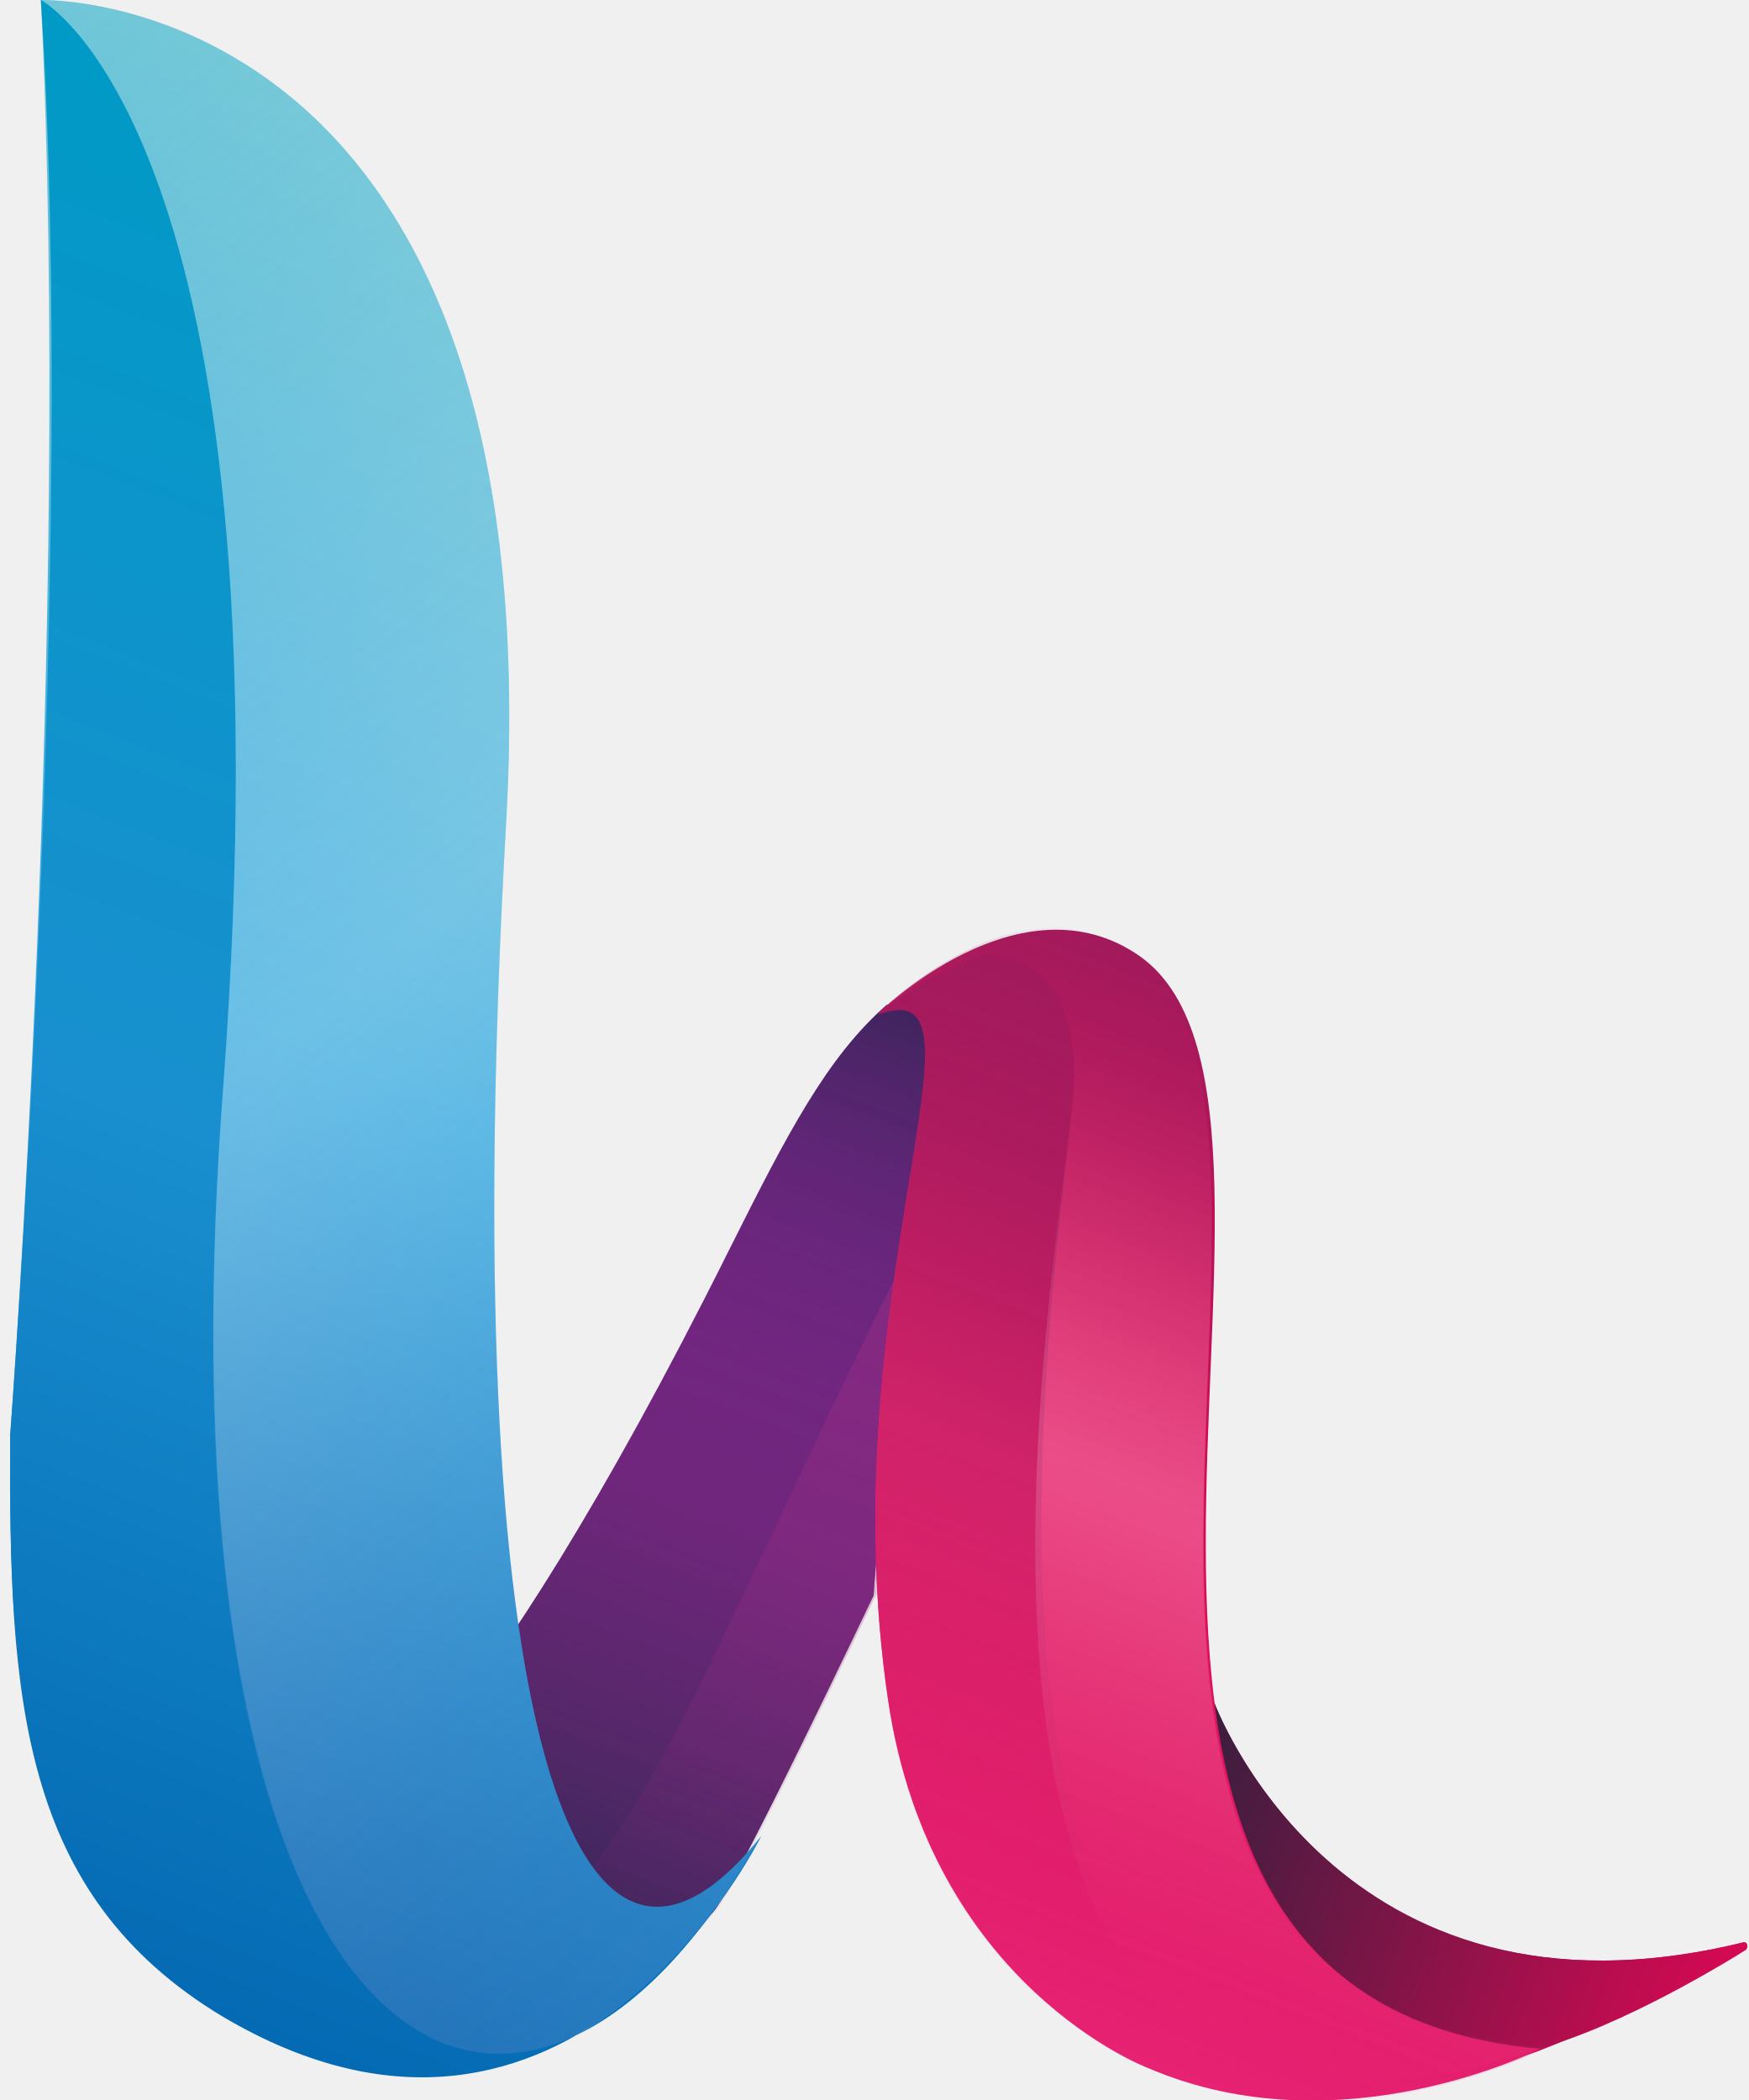
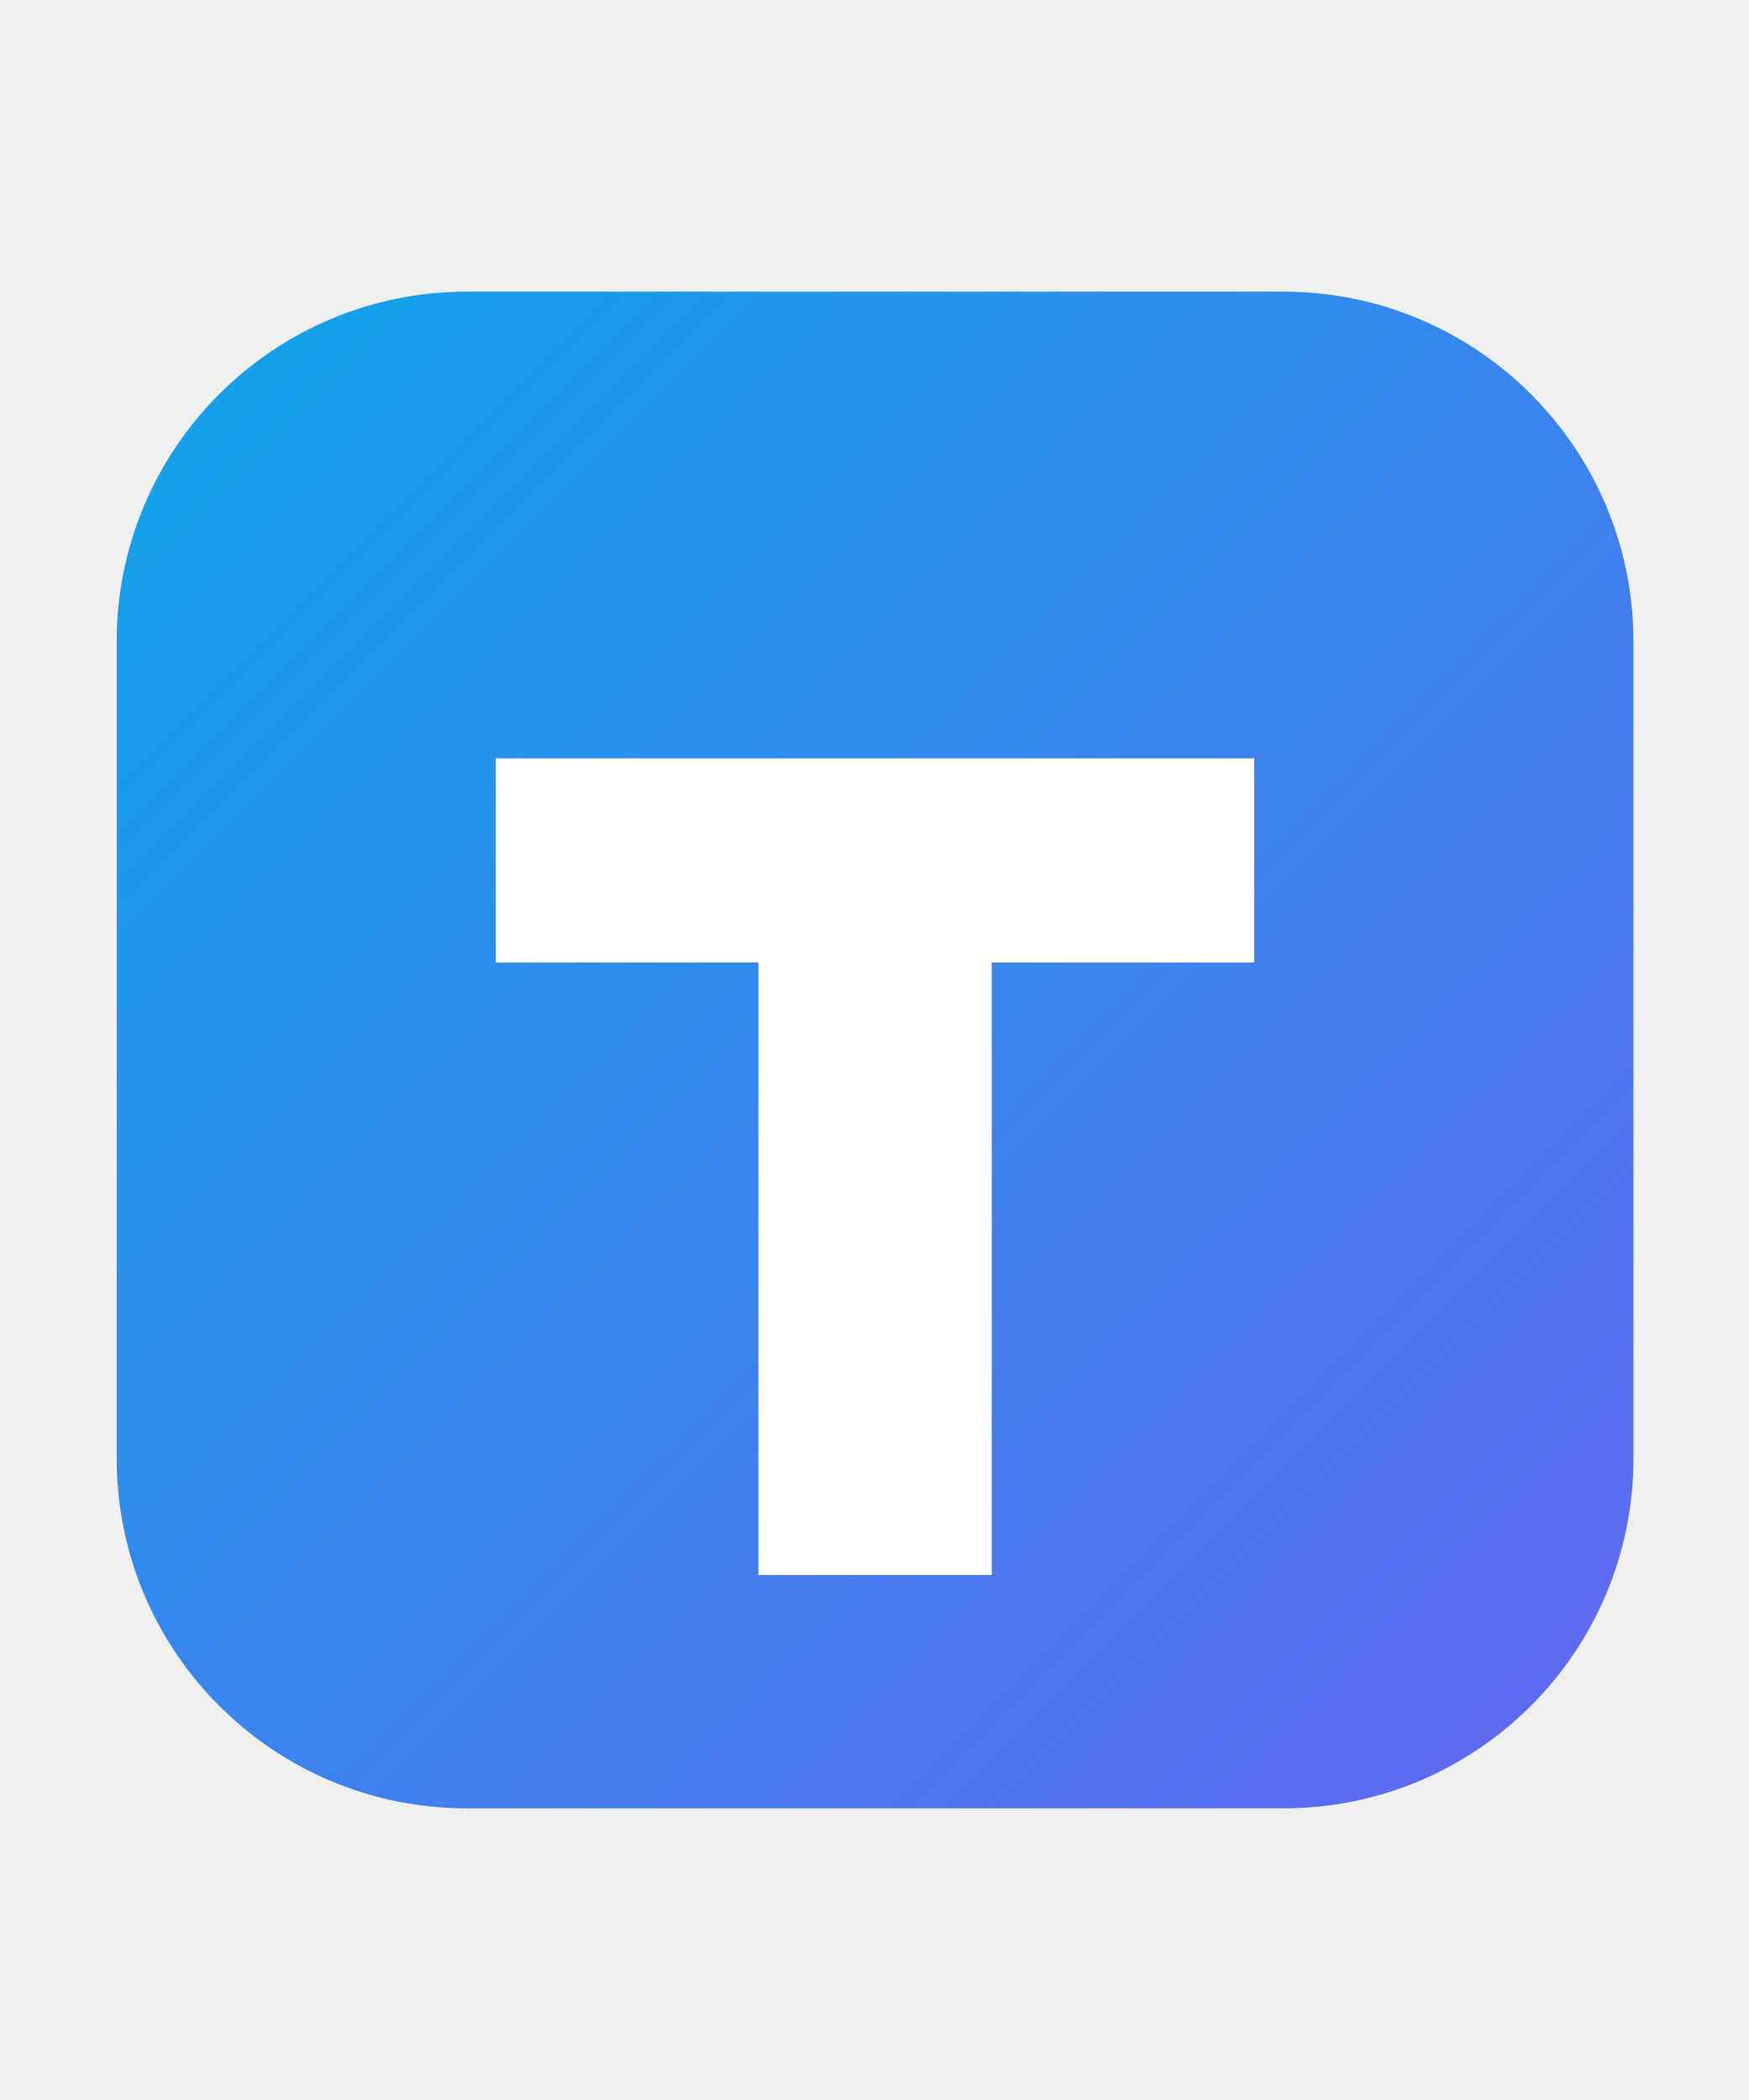
- <svg xmlns="http://www.w3.org/2000/svg" viewBox="0 0 119.9 144" xml:space="preserve">
-   <linearGradient id="a" gradientUnits="userSpaceOnUse" x1="-52.291" y1="-474.658" x2="23.383" y2="-474.658" gradientTransform="rotate(-68.572 440.536 -230.667) scale(.9999)">
-     <stop offset="0" style="stop-color:#2a255c" />
-     <stop offset=".5" style="stop-color:#672783" />
-     <stop offset=".647" style="stop-color:#652782" />
-     <stop offset=".755" style="stop-color:#60277d" />
-     <stop offset=".85" style="stop-color:#562674" />
-     <stop offset=".937" style="stop-color:#4a2568" />
-     <stop offset="1" style="stop-color:#3f245d" />
-   </linearGradient>
-   <path d="M23.8 125s8.4-3.6 26.2-39.3c4-8 6.7-13.2 10.8-16.8 0 0 6.9-.5 3.6 10.7-3.3 11.2-4.5 29.8-4.5 29.8s-9.6 20.2-11 21.7c-1.4 1.5-6.3 9-15.5 7.7S23.8 125 23.8 125z" style="fill:url(#a)" />
-   <linearGradient id="b" gradientUnits="userSpaceOnUse" x1="-52.291" y1="-474.658" x2="23.383" y2="-474.658" gradientTransform="rotate(-68.572 440.536 -230.667) scale(.9999)">
-     <stop offset="0" style="stop-color:#20254b" />
-     <stop offset=".129" style="stop-color:#3c2758;stop-opacity:.871" />
-     <stop offset=".295" style="stop-color:#5a2867;stop-opacity:.705" />
-     <stop offset=".466" style="stop-color:#732673;stop-opacity:.534" />
-     <stop offset=".638" style="stop-color:#86237b;stop-opacity:.362" />
-     <stop offset=".814" style="stop-color:#922180;stop-opacity:.186" />
-     <stop offset="1" style="stop-color:#952081;stop-opacity:0" />
-   </linearGradient>
-   <path d="M23.8 125s8.4-3.6 26.2-39.3c4-7.9 6.7-13.2 10.8-16.8 0 0 6.9-.5 3.6 10.7-3.3 11.2-4.5 29.8-4.5 29.8s-9.6 20.2-11 21.7c-1.4 1.5-6.3 9-15.5 7.7S23.8 125 23.8 125z" style="fill:url(#b)" />
-   <linearGradient id="c" gradientUnits="userSpaceOnUse" x1="-52.291" y1="-473.336" x2="10.502" y2="-473.336" gradientTransform="rotate(-68.572 440.536 -230.667) scale(.9999)">
-     <stop offset="0" style="stop-color:#952081;stop-opacity:0" />
-     <stop offset=".013" style="stop-color:#962081;stop-opacity:1.289326e-02" />
-     <stop offset=".228" style="stop-color:#a02985;stop-opacity:.228" />
-     <stop offset=".498" style="stop-color:#a52e86;stop-opacity:.498" />
-     <stop offset="1" style="stop-color:#a72f87" />
-   </linearGradient>
-   <path d="M48.7 114.1c-10.3 21.4-14 17.4-14 17.4s-4.9-.6-9.9-1.6c1.1 3.6 3.5 8 8.8 8.8 9.2 1.3 14.1-6.2 15.5-7.7 1.4-1.5 11-21.7 11-21.7s.9-14.9 3.5-26c-4 7.5-9.1 18.7-14.9 30.8z" style="opacity:.43;fill:url(#c)" />
-   <linearGradient id="d" gradientUnits="userSpaceOnUse" x1="-58.722" y1="-507.943" x2="67.436" y2="-507.943" gradientTransform="rotate(-68.572 440.536 -230.667) scale(.9999)">
-     <stop offset="0" style="stop-color:#2271b8" />
-     <stop offset=".5" style="stop-color:#3aabe2" />
-     <stop offset="1" style="stop-color:#71c7d7" />
-   </linearGradient>
-   <path d="M2.8 0S38-1 34.7 56.5c-3.5 61.7 4.7 85.4 17.5 69.4 0 0-12.9 26.5-36.8 12.3C1.3 129.9.6 115.6.7 98.4c0 0 4.2-56.2 2.1-98.4z" style="fill:url(#d)" />
-   <linearGradient id="e" gradientUnits="userSpaceOnUse" x1="-22.171" y1="-396.168" x2="-22.171" y2="-436.435" gradientTransform="rotate(-68.572 440.536 -230.667) scale(.9999)">
-     <stop offset="0" style="stop-color:#d70953" />
-     <stop offset=".5" style="stop-color:#a21a5c" />
-     <stop offset="1" style="stop-color:#a21a5c" />
-   </linearGradient>
-   <path d="M83.2 116.6s8.4 23.4 36.3 16.6c.3-.1.4.3.2.5-3.3 2.1-9 4.9-14.1 6.9-15.3 5.8-20.9-13.4-22.4-24z" style="fill:url(#e)" />
-   <linearGradient id="f" gradientUnits="userSpaceOnUse" x1="-21.967" y1="-396.168" x2="-21.967" y2="-436.435" gradientTransform="rotate(-68.572 440.536 -230.667) scale(.9999)">
-     <stop offset="0" style="stop-color:#d70953" />
-     <stop offset=".995" style="stop-color:#3a1e3e" />
-   </linearGradient>
-   <path d="M83.2 116.6s8.4 23.4 36.3 16.6c.3-.1.4.3.2.5-3.3 2.1-11.3 6.6-16.3 7.2-16.3 1.9-18.7-13.7-20.2-24.3z" style="fill:url(#f)" />
-   <linearGradient id="g" gradientUnits="userSpaceOnUse" x1="-38.382" y1="-440.96" x2="32.63" y2="-440.96" gradientTransform="rotate(-68.572 440.536 -230.667) scale(.9999)">
-     <stop offset="0" style="stop-color:#e72273" />
-     <stop offset=".5" style="stop-color:#d70953" />
-     <stop offset="1" style="stop-color:#a21a5c" />
-   </linearGradient>
-   <path d="M78.2 65.6c-8.2-5.8-18 3.9-18 3.9 8.7-3.4-3.4 19.5.7 47.1 2.9 19.6 17.8 25.2 17.8 25.2 13.2 5.7 26.9-1.3 26.9-1.3-39.7-3.6-12.3-64-27.4-74.9z" style="fill:url(#g)" />
-   <linearGradient id="h" gradientUnits="userSpaceOnUse" x1="-38.382" y1="-440.96" x2="32.729" y2="-440.96" gradientTransform="rotate(-68.572 440.536 -230.667) scale(.9999)">
-     <stop offset="0" style="stop-color:#e72273;stop-opacity:0" />
-     <stop offset=".221" style="stop-color:#e72871;stop-opacity:.442" />
-     <stop offset=".5" style="stop-color:#e72a70" />
-     <stop offset=".601" style="stop-color:#e42a6f;stop-opacity:.797" />
-     <stop offset=".707" style="stop-color:#db276c;stop-opacity:.586" />
-     <stop offset=".815" style="stop-color:#cb2367;stop-opacity:.369" />
-     <stop offset=".924" style="stop-color:#b51e61;stop-opacity:.151" />
-     <stop offset="1" style="stop-color:#a21a5c;stop-opacity:0" />
-   </linearGradient>
-   <path d="M78.2 65.6c-8.1-6.2-18 3.9-18 3.9 8.7-3.4-3.4 19.5.7 47.1 2.9 19.6 17.8 25.2 17.8 25.2 13.2 5.7 26.9-1.3 26.9-1.3-39.7-3.6-12.8-62.3-27.4-74.9z" style="fill:url(#h)" />
-   <linearGradient id="i" gradientUnits="userSpaceOnUse" x1="-58.722" y1="-507.943" x2="65.881" y2="-507.943" gradientTransform="rotate(-68.572 440.536 -230.667) scale(.9999)">
-     <stop offset="0" style="stop-color:#046ab3" />
-     <stop offset=".451" style="stop-color:#198fcf" />
-     <stop offset="1" style="stop-color:#009ac6" />
-   </linearGradient>
-   <path d="M15.3 74.6C20.2 9.1 2.8 0 2.8 0 5.3 37.8.7 98.4.7 98.4c-.1 17.9.6 31.5 14.6 39.9C39.2 152.4 52.1 126 52.1 126c-16.5 29.5-42 16.3-36.8-51.4z" style="fill:url(#i)" />
-   <linearGradient id="j" gradientUnits="userSpaceOnUse" x1="-38.382" y1="-440.96" x2="29.004" y2="-440.96" gradientTransform="rotate(-68.572 440.536 -230.667) scale(.9999)">
-     <stop offset="0" style="stop-color:#e72273;stop-opacity:0" />
-     <stop offset=".258" style="stop-color:#cf1f6a;stop-opacity:.258" />
-     <stop offset=".566" style="stop-color:#b71c62;stop-opacity:.566" />
-     <stop offset=".824" style="stop-color:#a81b5e;stop-opacity:.824" />
-     <stop offset="1" style="stop-color:#a21a5c" />
-   </linearGradient>
-   <path d="M73.6 74.9c.6-9.4-5.5-9.4-6.1-9.4-4.5 1.4-7.3 4.1-7.3 4.1 8.7-3.4-3.4 19.5.7 47.1 2.9 19.6 17.8 25.2 17.8 25.2 13.2 5.7 26.9-1.3 26.9-1.3C59.9 157 73 85.1 73.6 74.9z" style="fill:url(#j)" />
-   <linearGradient id="k" gradientUnits="userSpaceOnUse" x1="-35.675" y1="-440.96" x2="32.729" y2="-440.96" gradientTransform="rotate(-68.572 440.536 -230.667) scale(.9999)">
-     <stop offset="0" style="stop-color:#e72273;stop-opacity:0" />
-     <stop offset=".018" style="stop-color:#e93e7d;stop-opacity:3.596431e-02" />
-     <stop offset=".069" style="stop-color:#ee779c;stop-opacity:.137" />
-     <stop offset=".121" style="stop-color:#f3a1b8;stop-opacity:.243" />
-     <stop offset=".176" style="stop-color:#f7c1d0;stop-opacity:.351" />
-     <stop offset=".232" style="stop-color:#fad9e2;stop-opacity:.463" />
-     <stop offset=".29" style="stop-color:#fdeaf0;stop-opacity:.58" />
-     <stop offset=".351" style="stop-color:#fef6f9;stop-opacity:.703" />
-     <stop offset=".418" style="stop-color:#fffdfe;stop-opacity:.836" />
-     <stop offset=".5" style="stop-color:#fff" />
-     <stop offset=".56" style="stop-color:#fdfcfc;stop-opacity:.881" />
-     <stop offset=".622" style="stop-color:#f8f1f4;stop-opacity:.756" />
-     <stop offset=".686" style="stop-color:#efdfe6;stop-opacity:.629" />
-     <stop offset=".75" style="stop-color:#e4c5d1;stop-opacity:.499" />
-     <stop offset=".816" style="stop-color:#d5a4b6;stop-opacity:.369" />
-     <stop offset=".881" style="stop-color:#c47b96;stop-opacity:.237" />
-     <stop offset=".947" style="stop-color:#b24a74;stop-opacity:.107" />
-     <stop offset="1" style="stop-color:#a21a5c;stop-opacity:0" />
-   </linearGradient>
-   <path d="M60.2 69.5s2.8-2.7 7.3-4.1c.6 0 6.7 0 6.1 9.4-.6 10.2-15.3 82.1 32.1 65.6-39.7-3.5-12.9-62.2-27.5-74.8-8.1-6.2-18 3.9-18 3.9z" style="opacity:.17;fill:url(#k)" />
-   <linearGradient id="l" gradientUnits="userSpaceOnUse" x1="-25.224" y1="-453.727" x2="40.939" y2="-568.325" gradientTransform="rotate(-68.572 440.536 -230.667) scale(.9999)">
-     <stop offset="0" style="stop-color:#2271b8;stop-opacity:0" />
-     <stop offset=".01" style="stop-color:#2d75ba;stop-opacity:1.914263e-02" />
-     <stop offset=".111" style="stop-color:#799ace;stop-opacity:.222" />
-     <stop offset=".207" style="stop-color:#adbcdd;stop-opacity:.415" />
-     <stop offset=".297" style="stop-color:#d1d8e9;stop-opacity:.595" />
-     <stop offset=".379" style="stop-color:#ebedf0;stop-opacity:.758" />
-     <stop offset=".449" style="stop-color:#fbfaf4;stop-opacity:.898" />
-     <stop offset=".5" style="stop-color:#fffef5" />
-     <stop offset=".613" style="stop-color:#fefdf5;stop-opacity:.774" />
-     <stop offset=".696" style="stop-color:#f6faf3;stop-opacity:.609" />
-     <stop offset=".769" style="stop-color:#e9f4f0;stop-opacity:.463" />
-     <stop offset=".836" style="stop-color:#d6eceb;stop-opacity:.328" />
-     <stop offset=".899" style="stop-color:#bbe1e5;stop-opacity:.201" />
-     <stop offset=".959" style="stop-color:#96d3de;stop-opacity:8.162302e-02" />
-     <stop offset="1" style="stop-color:#71c7d7;stop-opacity:0" />
-   </linearGradient>
-   <path d="M2.8 0s17.4 9.1 12.5 74.6c-3.9 51.8 10.1 71.7 24.3 64.9 4.3-2.5 7.6-6.1 9.7-9 1-1.4 2-3 2.9-4.6-12.8 15.9-21-7.7-17.5-69.4C38-1 2.8 0 2.8 0z" style="opacity:.25;fill:url(#l)" />
+ <svg xmlns="http://www.w3.org/2000/svg" viewBox="0 0 119.9 144" role="img" aria-label="TulioCP">
+   <defs>
+     <linearGradient id="tcp-g" x1="0" y1="0" x2="1" y2="1">
+       <stop offset="0" stop-color="#0ea5e9" />
+       <stop offset="1" stop-color="#6366f1" />
+     </linearGradient>
+   </defs>
+   <rect x="8" y="20" width="104" height="104" rx="24" fill="url(#tcp-g)" />
+   <path d="M34 52h52v14H68v42H52V66H34z" fill="#fff" />
</svg>
